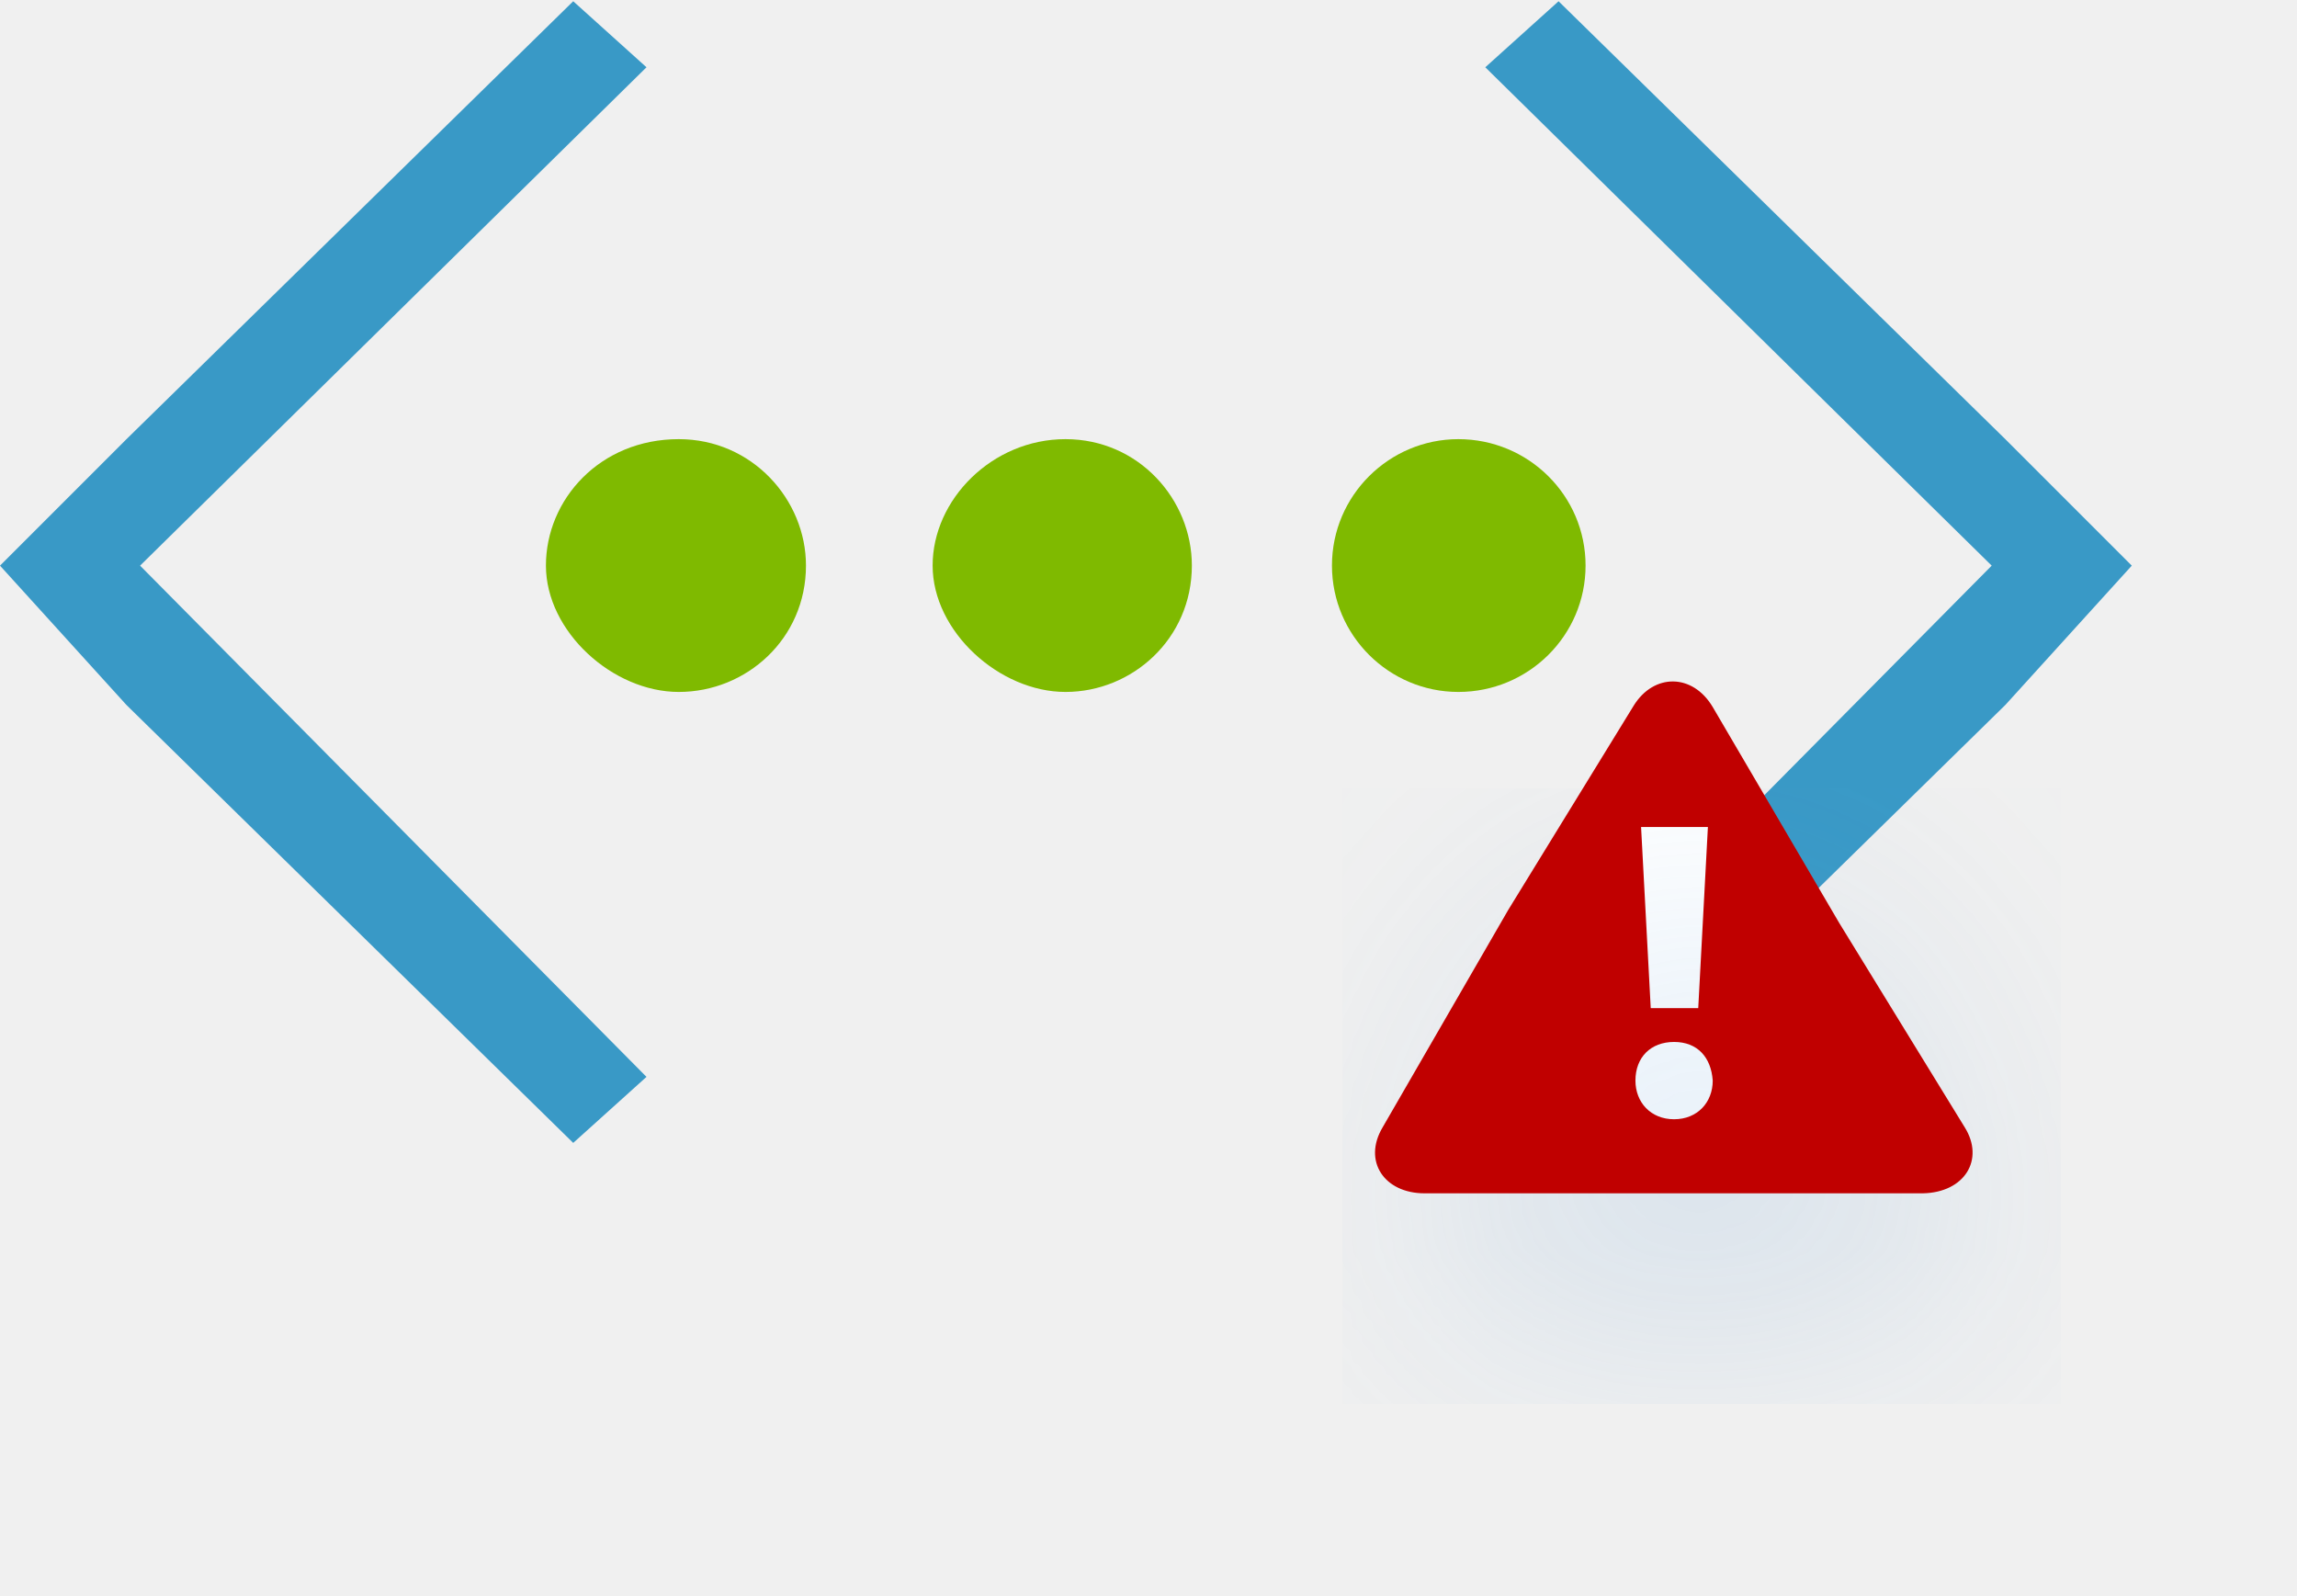
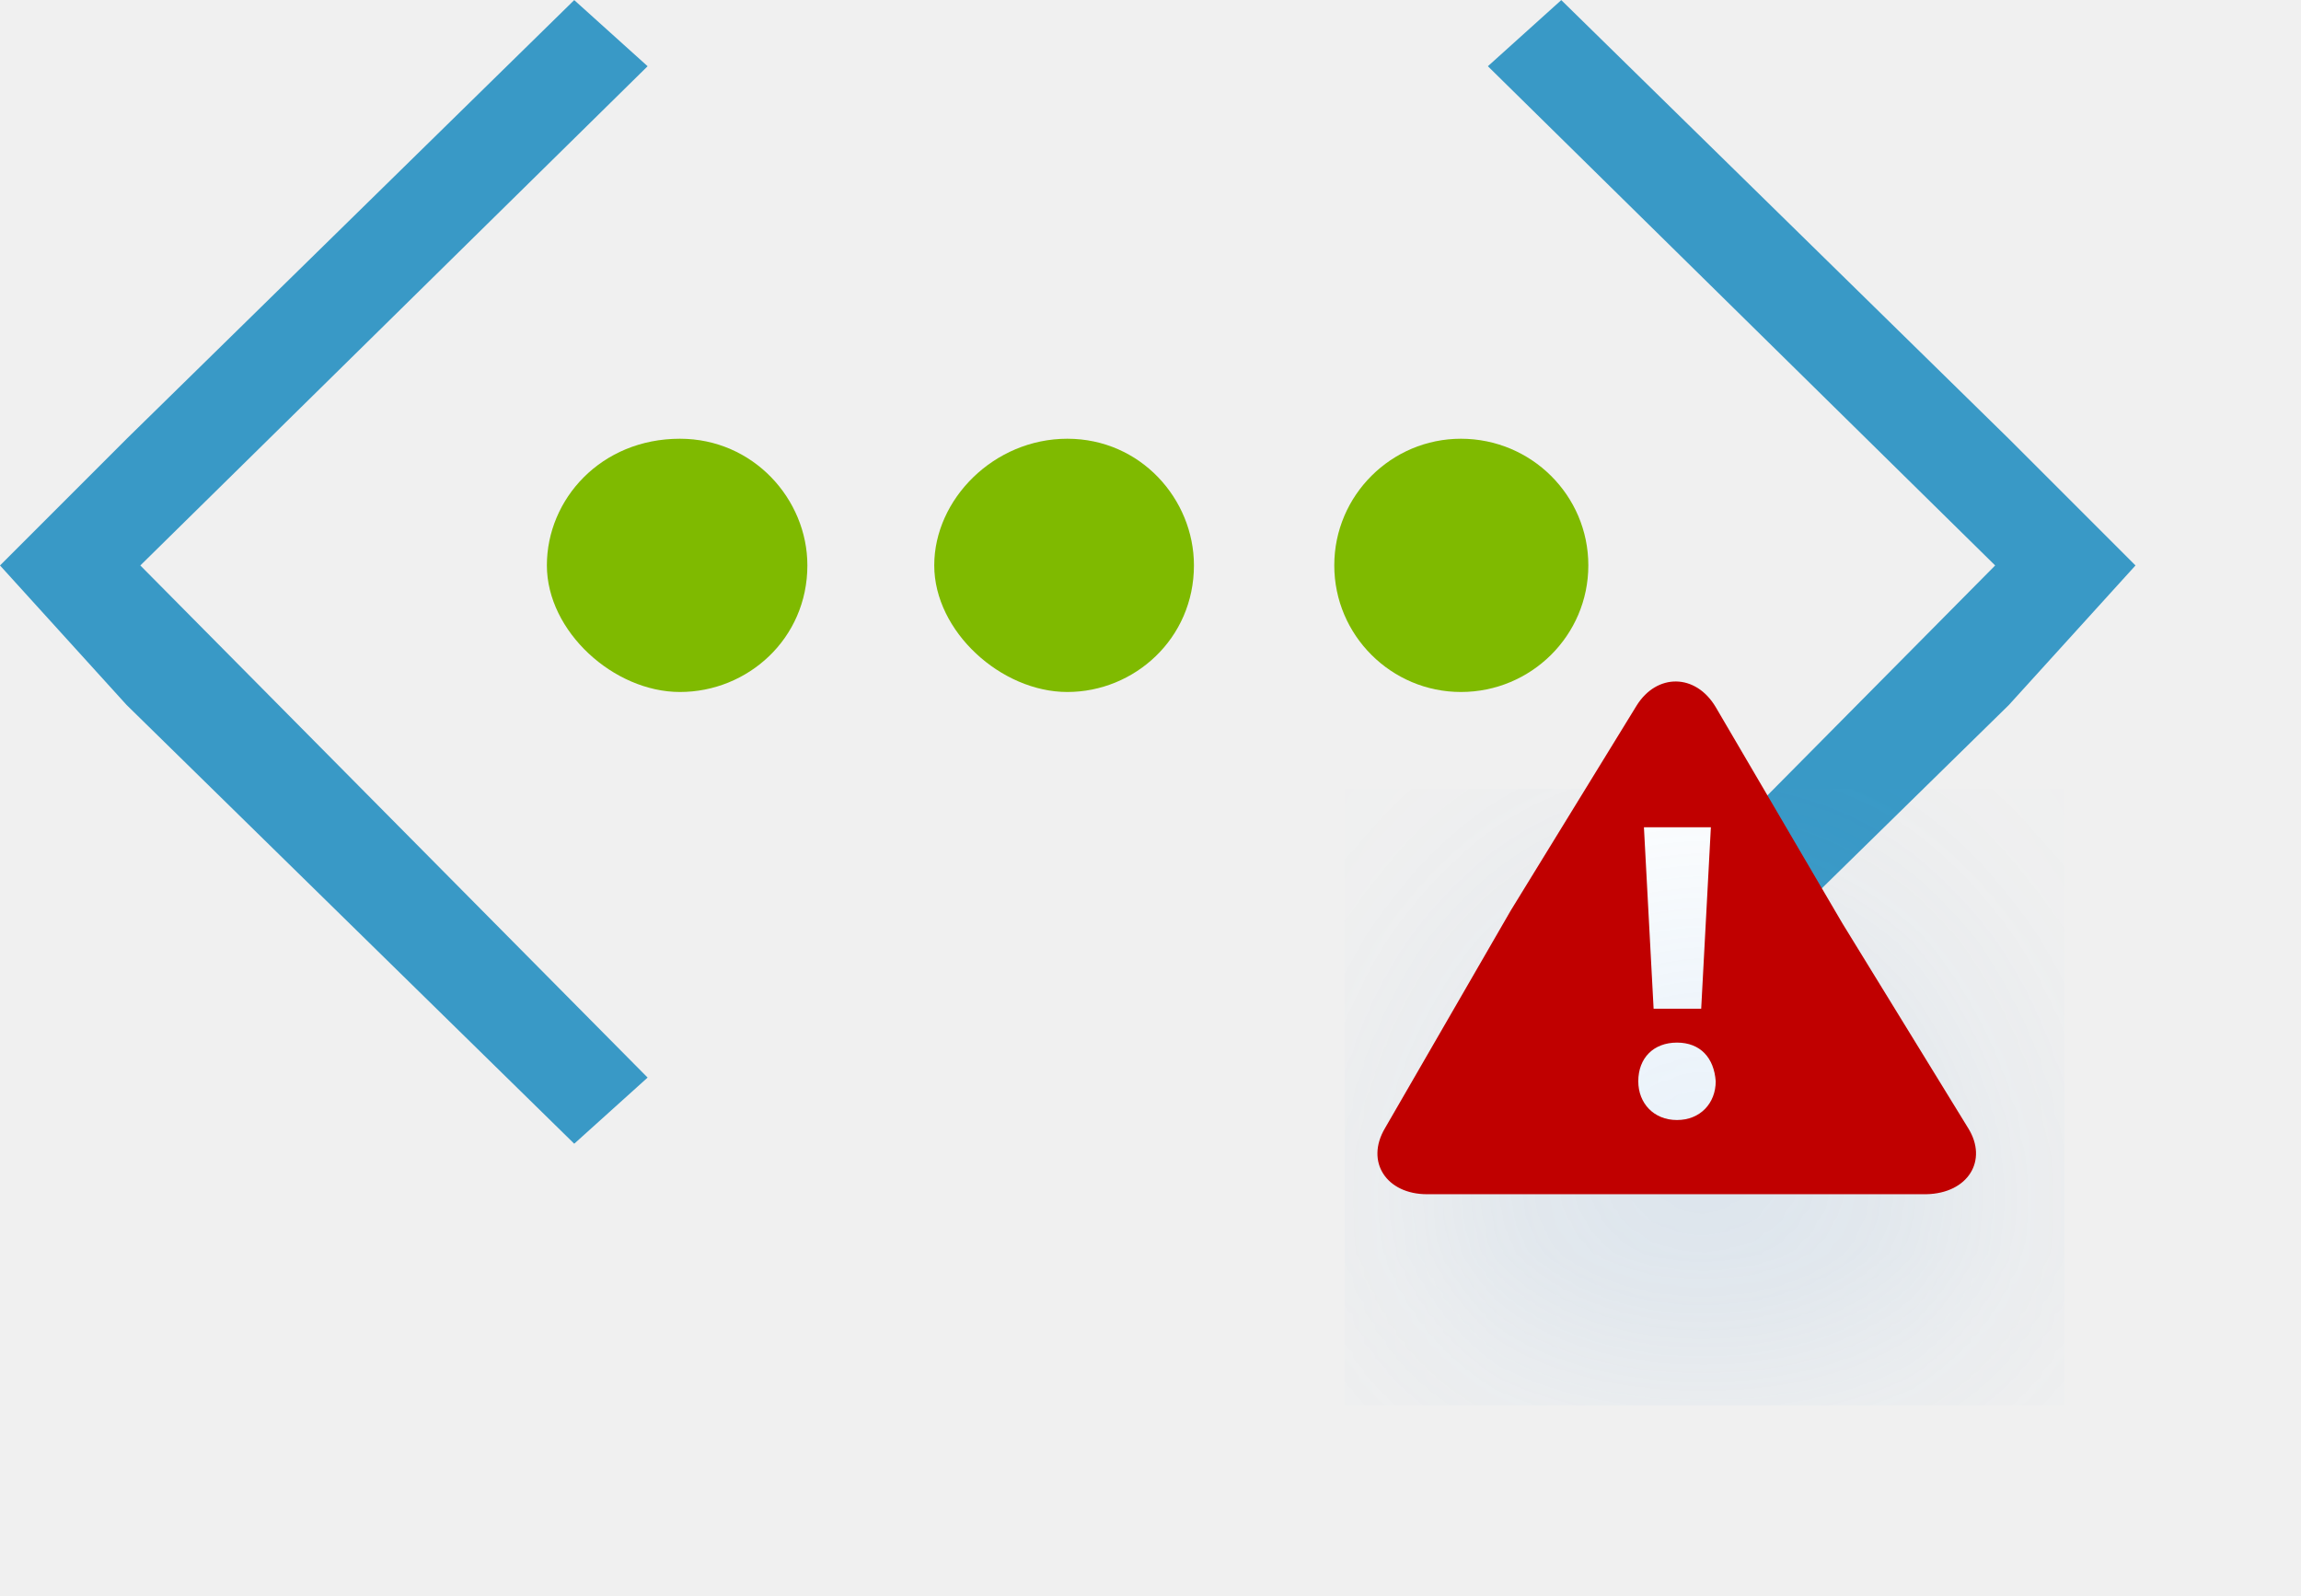
- <svg xmlns="http://www.w3.org/2000/svg" xmlns:ns1="http://schemas.microsoft.com/visio/2003/SVGExtensions/" width="0.396in" height="0.275in" viewBox="0 0 28.531 19.784" xml:space="preserve" color-interpolation-filters="sRGB" class="st7">
-   <ns1:documentProperties ns1:langID="1033" ns1:viewMarkup="false" />
-   <style type="text/css">
- 	
- 		.st1 {fill:#3999c6;stroke:none;stroke-linecap:round;stroke-linejoin:round;stroke-width:0.75}
- 		.st2 {fill:#7fba00;stroke:none;stroke-linecap:round;stroke-linejoin:round;stroke-width:0.75}
- 		.st3 {fill:#ffffff;stroke:none;stroke-linecap:round;stroke-linejoin:round;stroke-width:0.75}
- 		.st4 {visibility:visible}
- 		.st5 {fill:#5b9bd5;fill-opacity:0.22;filter:url(#filter_2);stroke:none}
- 		.st6 {fill:#c00000;stroke:none;stroke-width:4.026}
- 		.st7 {fill:none;fill-rule:evenodd;font-size:12px;overflow:visible;stroke-linecap:square;stroke-miterlimit:3}
- 	
- 	</style>
+ <svg xmlns="http://www.w3.org/2000/svg" width="38.041" height="26.379" class="st7" color-interpolation-filters="sRGB" viewBox="0 0 28.531 19.784" xml:space="preserve">
+   <style type="text/css">.st1{fill:#3999c6}.st1,.st2,.st3{stroke:none;stroke-linecap:round;stroke-linejoin:round;stroke-width:.75}.st2{fill:#7fba00}.st3{fill:#fff}.st4{visibility:visible}.st5,.st6{stroke:none}.st5{fill:#5b9bd5;fill-opacity:.22;filter:url(#filter_2)}.st6{fill:#c00000;stroke-width:4.026}.st7{fill:none;fill-rule:evenodd;font-size:12px;overflow:visible;stroke-linecap:square;stroke-miterlimit:3}</style>
  <defs id="Filters">
    <filter id="filter_2">
      <feGaussianBlur stdDeviation="2" />
    </filter>
  </defs>
-   <g ns1:mID="0" ns1:index="1" ns1:groupContext="foregroundPage">
-     <ns1:pageProperties ns1:drawingScale="1" ns1:pageScale="1" ns1:drawingUnits="19" ns1:shadowOffsetX="9" ns1:shadowOffsetY="-9" />
-     <g id="group317-1" transform="translate(6.39488E-14,-4.0062)" ns1:mID="317" ns1:groupContext="group">
-       <g id="group74-2" transform="translate(1.21902E-13,-1.59283)" ns1:mID="74" ns1:groupContext="group">
-         <g id="shape75-3" ns1:mID="75" ns1:groupContext="shape" transform="translate(18.4488,0)">
-           <path d="M8.03 12.61 L6.46 11.04 L0.91 5.6 L0 6.42 L6.29 12.61 L0 18.96 L0.91 19.78 L6.46 14.34 L8.03 12.61 L8.03          12.61 Z" class="st1" />
+   <g>
+     <g id="group317-1" transform="translate(6.39488E-14,-4.0062)">
+       <g id="group74-2" transform="translate(1.21902E-13,-1.59283)">
+         <g id="shape75-3" transform="translate(18.4488,0)">
+           <path d="M8.03 12.61 L6.46 11.04 L0.91 5.6 L0 6.42 L6.29 12.61 L0 18.96 L0.91 19.78 L6.46 14.34 L8.03 12.61 L8.03 12.61 Z" class="st1" />
        </g>
-         <g id="shape76-5" ns1:mID="76" ns1:groupContext="shape">
-           <path d="M0 12.61 L1.57 11.04 L7.12 5.6 L8.03 6.42 L1.74 12.61 L8.03 18.96 L7.12 19.78 L1.57 14.34 L0 12.61 L0          12.61 Z" class="st1" />
+         <g id="shape76-5">
+           <path d="M0 12.61 L1.57 11.04 L7.12 5.6 L8.03 6.42 L1.74 12.61 L8.03 18.96 L7.12 19.78 L1.57 14.34 L0 12.61 L0 12.61 Z" class="st1" />
        </g>
-         <g id="shape77-7" ns1:mID="77" ns1:groupContext="shape" transform="translate(6.78096,-5.60112)">
-           <path d="M3.23 18.21 C3.23 19.12 2.49 19.78 1.65 19.78 C0.83 19.78 -0 19.03 0 18.21 C0 17.39 0.67 16.64 1.65          16.64 C2.56 16.64 3.23 17.39 3.23 18.21 Z" class="st2" />
+         <g id="shape77-7" transform="translate(6.78096,-5.60112)">
+           <path d="M3.23 18.21 C3.23 19.12 2.49 19.78 1.65 19.78 C0.83 19.78 -0 19.03 0 18.21 C0 17.39 0.67 16.64 1.65 16.64 C2.56 16.64 3.23 17.39 3.23 18.21 Z" class="st2" />
        </g>
-         <g id="shape78-9" ns1:mID="78" ns1:groupContext="shape" transform="translate(11.5841,-5.60112)">
-           <path d="M3.22 18.21 C3.22 19.12 2.48 19.78 1.65 19.78 C0.83 19.78 -0 19.03 0 18.21 C0 17.39 0.74 16.64 1.65          16.64 C2.56 16.64 3.22 17.39 3.22 18.21 Z" class="st2" />
+         <g id="shape78-9" transform="translate(11.5841,-5.60112)">
+           <path d="M3.22 18.21 C3.22 19.12 2.48 19.78 1.65 19.78 C0.83 19.78 -0 19.03 0 18.21 C0 17.39 0.74 16.64 1.65 16.64 C2.56 16.64 3.22 17.39 3.22 18.21 Z" class="st2" />
        </g>
-         <g id="shape79-11" ns1:mID="79" ns1:groupContext="shape" transform="translate(16.5443,-5.60112)">
-           <path d="M3.15 18.21 C3.15 17.34 2.44 16.64 1.57 16.64 C0.71 16.64 0 17.34 0 18.21 C-0 19.08 0.71 19.78 1.57          19.78 C2.44 19.78 3.15 19.08 3.15 18.21 Z" class="st2" />
+         <g id="shape79-11" transform="translate(16.5443,-5.60112)">
+           <path d="M3.15 18.21 C3.15 17.34 2.44 16.64 1.57 16.64 C0.71 16.64 0 17.34 0 18.21 C-0 19.08 0.71 19.78 1.57 19.78 C2.44 19.78 3.15 19.08 3.15 18.21 Z" class="st2" />
        </g>
      </g>
-       <g id="group310-13" transform="translate(18.742,-7.10543E-15)" ns1:mID="310" ns1:groupContext="group">
-         <g id="shape308-14" ns1:mID="308" ns1:groupContext="shape" transform="translate(1.42346,-1.76833)">
-           <rect x="0" y="15.681" width="1.311" height="4.104" class="st3" />
+       <g id="group310-13" transform="translate(18.742,-7.10543E-15)">
+         <g id="shape308-14" transform="translate(1.42346,-1.76833)">
+           <rect width="1.311" height="4.104" x="0" y="15.681" class="st3" />
        </g>
-         <g id="group221-16" ns1:mID="221" ns1:groupContext="group">
-           <g id="shape222-17" ns1:mID="222" ns1:groupContext="shape" transform="translate(-1.81823,-0.966627)">
-             <g id="shadow222-18" ns1:groupContext="shadow" ns1:shadowOffsetX="0.3456" ns1:shadowOffsetY="-1.9728" ns1:shadowType="1" transform="matrix(1,0,0,1,0.3456,1.9728)" class="st4">
-               <path d="M7.48 18.96 L5.92 16.42 L4.35 13.74 C4.1 13.32 3.62 13.32 3.37 13.72 L1.81 16.26 L0.25 18.96            C0 19.38 0.27 19.78 0.77 19.78 L3.87 19.78 L6.96 19.78 C7.48 19.77 7.73 19.36 7.48 18.96            ZM4.29 15.23 L4.17 17.48 L3.58 17.48 L3.46 15.23 L4.29 15.23 ZM3.87 18.86 C3.58 18.86 3.39            18.65 3.39 18.38 C3.39 18.09 3.58 17.9 3.87 17.9 C4.16 17.9 4.33 18.09 4.35 18.38 C4.35            18.65 4.16 18.86 3.87 18.86 Z" class="st5" />
+         <g id="group221-16">
+           <g id="shape222-17" transform="translate(-1.81823,-0.966627)">
+             <g id="shadow222-18" class="st4">
+               <path d="M7.48 18.96 L5.92 16.42 L4.35 13.74 C4.1 13.32 3.62 13.32 3.37 13.72 L1.81 16.26 L0.25 18.96 C0 19.38 0.27 19.78 0.77 19.78 L3.87 19.78 L6.96 19.78 C7.48 19.77 7.73 19.36 7.48 18.96 ZM4.29 15.23 L4.17 17.48 L3.58 17.48 L3.46 15.23 L4.29 15.23 ZM3.87 18.86 C3.58 18.86 3.39 18.65 3.39 18.38 C3.39 18.09 3.58 17.9 3.87 17.9 C4.16 17.9 4.33 18.09 4.35 18.38 C4.35 18.65 4.16 18.86 3.87 18.86 Z" class="st5" transform="matrix(1,0,0,1,0.3456,1.9728)" />
            </g>
-             <path d="M7.48 18.96 L5.92 16.42 L4.35 13.74 C4.1 13.32 3.62 13.32 3.37 13.72 L1.81 16.26 L0.25 18.96 C0           19.38 0.27 19.78 0.77 19.78 L3.87 19.78 L6.96 19.78 C7.48 19.77 7.73 19.36 7.48 18.96 ZM4.29           15.23 L4.17 17.48 L3.58 17.48 L3.46 15.23 L4.29 15.23 ZM3.87 18.86 C3.58 18.86 3.39 18.65 3.39           18.38 C3.39 18.09 3.58 17.9 3.87 17.9 C4.16 17.9 4.33 18.09 4.35 18.38 C4.35 18.65 4.16 18.86           3.87 18.86 Z" class="st6" />
+             <path d="M7.48 18.96 L5.92 16.42 L4.35 13.74 C4.1 13.32 3.62 13.32 3.37 13.72 L1.81 16.26 L0.25 18.96 C0 19.38 0.27 19.78 0.77 19.78 L3.87 19.78 L6.96 19.78 C7.48 19.77 7.73 19.36 7.48 18.96 ZM4.29 15.23 L4.17 17.48 L3.58 17.48 L3.46 15.23 L4.29 15.23 ZM3.87 18.86 C3.58 18.86 3.39 18.65 3.39 18.38 C3.39 18.09 3.58 17.9 3.87 17.9 C4.16 17.9 4.33 18.09 4.35 18.38 C4.35 18.65 4.16 18.86 3.87 18.86 Z" class="st6" />
          </g>
-           <g id="group223-22" ns1:mID="223" ns1:groupContext="group">
- 						</g>
+           <g id="group223-22" />
        </g>
      </g>
    </g>
  </g>
</svg>
